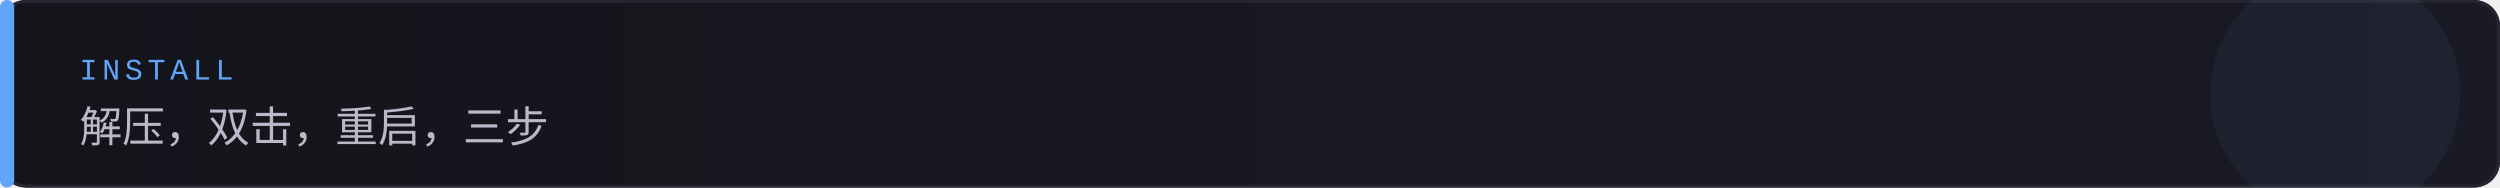
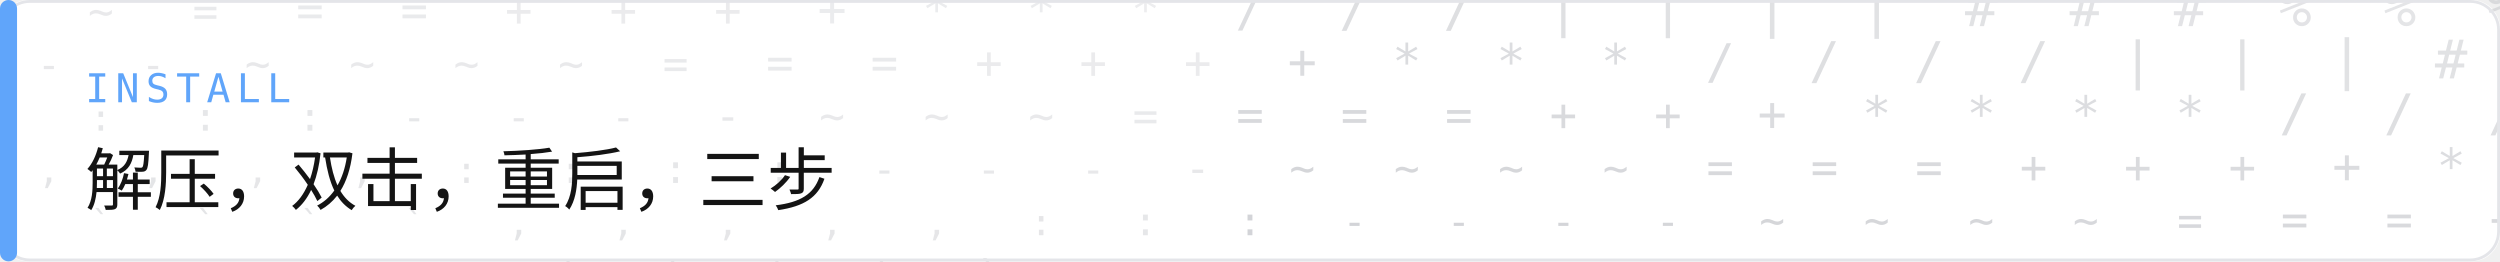
- <svg xmlns="http://www.w3.org/2000/svg" width="880" height="66" viewBox="0 0 880 66" role="img" aria-label="解压，双击，重启，三步">
-   <defs>
-     <linearGradient id="ginstall" x1="0" y1="0" x2="1" y2="0">
-       <stop offset="0%" stop-color="#14151b" />
-       <stop offset="100%" stop-color="#1a1a24" />
-     </linearGradient>
-   </defs>
-   <rect width="880" height="66" rx="9" fill="url(#ginstall)" />
-   <rect x="0.5" y="0.5" width="879" height="65" rx="9" fill="none" stroke="#262633" />
-   <rect x="0" y="0" width="5" height="66" rx="2.5" fill="#60a5fa" />
-   <circle cx="822" cy="33" r="44" fill="#60a5fa" opacity="0.06" />
-   <text x="28" y="28" font-family="ui-monospace,SFMono-Regular,'SF Mono',Consolas,'Liberation Mono',Menlo,'Microsoft YaHei',monospace" font-size="10.5" fill="#60a5fa" letter-spacing="0.16em">INSTALL</text>
-   <text x="28" y="50" font-family="-apple-system,BlinkMacSystemFont,'Segoe UI','PingFang SC','Hiragino Sans GB','Microsoft YaHei','Noto Sans SC',Helvetica,Arial,sans-serif" font-size="15" fill="#b9b9c9">解压，双击，重启，三步</text>
+ <svg xmlns="http://www.w3.org/2000/svg" width="880" height="92" viewBox="0 0 880 92" role="img" aria-label="解压，双击，重启，三步">
+   <rect width="880" height="92" rx="10" fill="#ffffff" />
+   <g>
+     <text x="17.2" y="-9.2" font-family="ui-monospace,SFMono-Regular,Consolas,monospace" font-size="16" fill="#9da0a8" opacity="0.21" text-anchor="middle">+</text>
+     <text x="-1.2" y="9.2" font-family="ui-monospace,SFMono-Regular,Consolas,monospace" font-size="15" fill="#9da0a8" opacity="0.23" text-anchor="middle">~</text>
+     <text x="53.9" y="-9.2" font-family="ui-monospace,SFMono-Regular,Consolas,monospace" font-size="16" fill="#9da0a8" opacity="0.21" text-anchor="middle">+</text>
+     <text x="35.5" y="9.2" font-family="ui-monospace,SFMono-Regular,Consolas,monospace" font-size="15" fill="#9da0a8" opacity="0.23" text-anchor="middle">~</text>
+     <text x="17.2" y="27.6" font-family="ui-monospace,SFMono-Regular,Consolas,monospace" font-size="14" fill="#9da0a8" opacity="0.24" text-anchor="middle">-</text>
+     <text x="-1.2" y="46.0" font-family="ui-monospace,SFMono-Regular,Consolas,monospace" font-size="13" fill="#9da0a8" opacity="0.26" text-anchor="middle">:</text>
+     <text x="90.7" y="-9.2" font-family="ui-monospace,SFMono-Regular,Consolas,monospace" font-size="17" fill="#9da0a8" opacity="0.21" text-anchor="middle">+</text>
+     <text x="72.3" y="9.2" font-family="ui-monospace,SFMono-Regular,Consolas,monospace" font-size="15" fill="#9da0a8" opacity="0.22" text-anchor="middle">=</text>
+     <text x="53.9" y="27.6" font-family="ui-monospace,SFMono-Regular,Consolas,monospace" font-size="14" fill="#9da0a8" opacity="0.24" text-anchor="middle">-</text>
+     <text x="35.5" y="46.0" font-family="ui-monospace,SFMono-Regular,Consolas,monospace" font-size="13" fill="#9da0a8" opacity="0.25" text-anchor="middle">:</text>
+     <text x="17.2" y="64.4" font-family="ui-monospace,SFMono-Regular,Consolas,monospace" font-size="13" fill="#9da0a8" opacity="0.27" text-anchor="middle">,</text>
+     <text x="-1.2" y="82.8" font-family="ui-monospace,SFMono-Regular,Consolas,monospace" font-size="12" fill="#9da0a8" opacity="0.28" text-anchor="middle">.</text>
+     <text x="127.5" y="-9.2" font-family="ui-monospace,SFMono-Regular,Consolas,monospace" font-size="17" fill="#9da0a8" opacity="0.20" text-anchor="middle">*</text>
+     <text x="109.1" y="9.2" font-family="ui-monospace,SFMono-Regular,Consolas,monospace" font-size="16" fill="#9da0a8" opacity="0.22" text-anchor="middle">=</text>
+     <text x="90.7" y="27.6" font-family="ui-monospace,SFMono-Regular,Consolas,monospace" font-size="15" fill="#9da0a8" opacity="0.24" text-anchor="middle">~</text>
+     <text x="72.3" y="46.0" font-family="ui-monospace,SFMono-Regular,Consolas,monospace" font-size="14" fill="#9da0a8" opacity="0.25" text-anchor="middle">:</text>
+     <text x="53.9" y="64.4" font-family="ui-monospace,SFMono-Regular,Consolas,monospace" font-size="13" fill="#9da0a8" opacity="0.27" text-anchor="middle">,</text>
+     <text x="35.5" y="82.8" font-family="ui-monospace,SFMono-Regular,Consolas,monospace" font-size="12" fill="#9da0a8" opacity="0.28" text-anchor="middle">`</text>
+     <text x="17.2" y="101.2" font-family="ui-monospace,SFMono-Regular,Consolas,monospace" font-size="12" fill="#9da0a8" opacity="0.29" text-anchor="middle">.</text>
+     <text x="164.2" y="-9.2" font-family="ui-monospace,SFMono-Regular,Consolas,monospace" font-size="17" fill="#9da0a8" opacity="0.20" text-anchor="middle">*</text>
+     <text x="145.8" y="9.2" font-family="ui-monospace,SFMono-Regular,Consolas,monospace" font-size="16" fill="#9da0a8" opacity="0.22" text-anchor="middle">=</text>
+     <text x="127.5" y="27.6" font-family="ui-monospace,SFMono-Regular,Consolas,monospace" font-size="15" fill="#9da0a8" opacity="0.23" text-anchor="middle">~</text>
+     <text x="109.1" y="46.0" font-family="ui-monospace,SFMono-Regular,Consolas,monospace" font-size="14" fill="#9da0a8" opacity="0.25" text-anchor="middle">:</text>
+     <text x="90.7" y="64.4" font-family="ui-monospace,SFMono-Regular,Consolas,monospace" font-size="13" fill="#9da0a8" opacity="0.26" text-anchor="middle">,</text>
+     <text x="72.3" y="82.8" font-family="ui-monospace,SFMono-Regular,Consolas,monospace" font-size="12" fill="#9da0a8" opacity="0.28" text-anchor="middle">`</text>
+     <text x="53.9" y="101.2" font-family="ui-monospace,SFMono-Regular,Consolas,monospace" font-size="12" fill="#9da0a8" opacity="0.29" text-anchor="middle">.</text>
+     <text x="201.0" y="-9.2" font-family="ui-monospace,SFMono-Regular,Consolas,monospace" font-size="17" fill="#9da0a8" opacity="0.20" text-anchor="middle">*</text>
+     <text x="182.6" y="9.2" font-family="ui-monospace,SFMono-Regular,Consolas,monospace" font-size="16" fill="#9da0a8" opacity="0.21" text-anchor="middle">+</text>
+     <text x="164.2" y="27.6" font-family="ui-monospace,SFMono-Regular,Consolas,monospace" font-size="15" fill="#9da0a8" opacity="0.23" text-anchor="middle">~</text>
+     <text x="145.8" y="46.0" font-family="ui-monospace,SFMono-Regular,Consolas,monospace" font-size="14" fill="#9da0a8" opacity="0.25" text-anchor="middle">-</text>
+     <text x="127.5" y="64.4" font-family="ui-monospace,SFMono-Regular,Consolas,monospace" font-size="13" fill="#9da0a8" opacity="0.26" text-anchor="middle">,</text>
+     <text x="109.1" y="82.8" font-family="ui-monospace,SFMono-Regular,Consolas,monospace" font-size="12" fill="#9da0a8" opacity="0.27" text-anchor="middle">`</text>
+     <text x="90.7" y="101.2" font-family="ui-monospace,SFMono-Regular,Consolas,monospace" font-size="12" fill="#9da0a8" opacity="0.29" text-anchor="middle">.</text>
+     <text x="237.8" y="-9.2" font-family="ui-monospace,SFMono-Regular,Consolas,monospace" font-size="17" fill="#9da0a8" opacity="0.19" text-anchor="middle">*</text>
+     <text x="219.4" y="9.2" font-family="ui-monospace,SFMono-Regular,Consolas,monospace" font-size="16" fill="#9da0a8" opacity="0.21" text-anchor="middle">+</text>
+     <text x="201.0" y="27.6" font-family="ui-monospace,SFMono-Regular,Consolas,monospace" font-size="15" fill="#9da0a8" opacity="0.23" text-anchor="middle">~</text>
+     <text x="182.6" y="46.0" font-family="ui-monospace,SFMono-Regular,Consolas,monospace" font-size="14" fill="#9da0a8" opacity="0.24" text-anchor="middle">-</text>
+     <text x="164.2" y="64.4" font-family="ui-monospace,SFMono-Regular,Consolas,monospace" font-size="13" fill="#9da0a8" opacity="0.26" text-anchor="middle">:</text>
+     <text x="145.8" y="82.8" font-family="ui-monospace,SFMono-Regular,Consolas,monospace" font-size="12" fill="#9da0a8" opacity="0.27" text-anchor="middle">`</text>
+     <text x="127.5" y="101.2" font-family="ui-monospace,SFMono-Regular,Consolas,monospace" font-size="12" fill="#9da0a8" opacity="0.28" text-anchor="middle">.</text>
+     <text x="274.5" y="-9.2" font-family="ui-monospace,SFMono-Regular,Consolas,monospace" font-size="18" fill="#9da0a8" opacity="0.19" text-anchor="middle">/</text>
+     <text x="256.2" y="9.2" font-family="ui-monospace,SFMono-Regular,Consolas,monospace" font-size="16" fill="#9da0a8" opacity="0.21" text-anchor="middle">+</text>
+     <text x="237.8" y="27.6" font-family="ui-monospace,SFMono-Regular,Consolas,monospace" font-size="15" fill="#9da0a8" opacity="0.22" text-anchor="middle">=</text>
+     <text x="219.4" y="46.0" font-family="ui-monospace,SFMono-Regular,Consolas,monospace" font-size="14" fill="#9da0a8" opacity="0.24" text-anchor="middle">-</text>
+     <text x="201.0" y="64.4" font-family="ui-monospace,SFMono-Regular,Consolas,monospace" font-size="13" fill="#9da0a8" opacity="0.26" text-anchor="middle">:</text>
+     <text x="182.6" y="82.8" font-family="ui-monospace,SFMono-Regular,Consolas,monospace" font-size="13" fill="#9da0a8" opacity="0.27" text-anchor="middle">,</text>
+     <text x="164.2" y="101.2" font-family="ui-monospace,SFMono-Regular,Consolas,monospace" font-size="12" fill="#9da0a8" opacity="0.28" text-anchor="middle">.</text>
+     <text x="311.3" y="-9.2" font-family="ui-monospace,SFMono-Regular,Consolas,monospace" font-size="18" fill="#9da0a8" opacity="0.19" text-anchor="middle">/</text>
+     <text x="292.9" y="9.2" font-family="ui-monospace,SFMono-Regular,Consolas,monospace" font-size="17" fill="#9da0a8" opacity="0.20" text-anchor="middle">+</text>
+     <text x="274.5" y="27.6" font-family="ui-monospace,SFMono-Regular,Consolas,monospace" font-size="16" fill="#9da0a8" opacity="0.22" text-anchor="middle">=</text>
+     <text x="256.2" y="46.0" font-family="ui-monospace,SFMono-Regular,Consolas,monospace" font-size="15" fill="#9da0a8" opacity="0.24" text-anchor="middle">-</text>
+     <text x="237.8" y="64.4" font-family="ui-monospace,SFMono-Regular,Consolas,monospace" font-size="14" fill="#9da0a8" opacity="0.25" text-anchor="middle">:</text>
+     <text x="219.4" y="82.8" font-family="ui-monospace,SFMono-Regular,Consolas,monospace" font-size="13" fill="#9da0a8" opacity="0.27" text-anchor="middle">,</text>
+     <text x="201.0" y="101.2" font-family="ui-monospace,SFMono-Regular,Consolas,monospace" font-size="12" fill="#9da0a8" opacity="0.28" text-anchor="middle">`</text>
+     <text x="348.1" y="-9.2" font-family="ui-monospace,SFMono-Regular,Consolas,monospace" font-size="18" fill="#9da0a8" opacity="0.18" text-anchor="middle">/</text>
+     <text x="329.7" y="9.2" font-family="ui-monospace,SFMono-Regular,Consolas,monospace" font-size="17" fill="#9da0a8" opacity="0.20" text-anchor="middle">*</text>
+     <text x="311.3" y="27.6" font-family="ui-monospace,SFMono-Regular,Consolas,monospace" font-size="16" fill="#9da0a8" opacity="0.22" text-anchor="middle">=</text>
+     <text x="292.9" y="46.0" font-family="ui-monospace,SFMono-Regular,Consolas,monospace" font-size="15" fill="#9da0a8" opacity="0.23" text-anchor="middle">~</text>
+     <text x="274.5" y="64.4" font-family="ui-monospace,SFMono-Regular,Consolas,monospace" font-size="14" fill="#9da0a8" opacity="0.25" text-anchor="middle">:</text>
+     <text x="256.2" y="82.8" font-family="ui-monospace,SFMono-Regular,Consolas,monospace" font-size="13" fill="#9da0a8" opacity="0.26" text-anchor="middle">,</text>
+     <text x="237.8" y="101.2" font-family="ui-monospace,SFMono-Regular,Consolas,monospace" font-size="12" fill="#9da0a8" opacity="0.28" text-anchor="middle">`</text>
+     <text x="384.8" y="-9.2" font-family="ui-monospace,SFMono-Regular,Consolas,monospace" font-size="18" fill="#9da0a8" opacity="0.18" text-anchor="middle">|</text>
+     <text x="366.5" y="9.2" font-family="ui-monospace,SFMono-Regular,Consolas,monospace" font-size="17" fill="#9da0a8" opacity="0.20" text-anchor="middle">*</text>
+     <text x="348.1" y="27.6" font-family="ui-monospace,SFMono-Regular,Consolas,monospace" font-size="16" fill="#9da0a8" opacity="0.21" text-anchor="middle">+</text>
+     <text x="329.7" y="46.0" font-family="ui-monospace,SFMono-Regular,Consolas,monospace" font-size="15" fill="#9da0a8" opacity="0.23" text-anchor="middle">~</text>
+     <text x="311.3" y="64.4" font-family="ui-monospace,SFMono-Regular,Consolas,monospace" font-size="14" fill="#9da0a8" opacity="0.25" text-anchor="middle">-</text>
+     <text x="292.9" y="82.8" font-family="ui-monospace,SFMono-Regular,Consolas,monospace" font-size="13" fill="#9da0a8" opacity="0.26" text-anchor="middle">,</text>
+     <text x="274.5" y="101.2" font-family="ui-monospace,SFMono-Regular,Consolas,monospace" font-size="12" fill="#9da0a8" opacity="0.28" text-anchor="middle">`</text>
+     <text x="421.6" y="-9.2" font-family="ui-monospace,SFMono-Regular,Consolas,monospace" font-size="18" fill="#9da0a8" opacity="0.18" text-anchor="middle">|</text>
+     <text x="403.2" y="9.2" font-family="ui-monospace,SFMono-Regular,Consolas,monospace" font-size="17" fill="#9da0a8" opacity="0.19" text-anchor="middle">*</text>
+     <text x="384.8" y="27.6" font-family="ui-monospace,SFMono-Regular,Consolas,monospace" font-size="16" fill="#9da0a8" opacity="0.21" text-anchor="middle">+</text>
+     <text x="366.5" y="46.0" font-family="ui-monospace,SFMono-Regular,Consolas,monospace" font-size="15" fill="#9da0a8" opacity="0.23" text-anchor="middle">~</text>
+     <text x="348.1" y="64.4" font-family="ui-monospace,SFMono-Regular,Consolas,monospace" font-size="14" fill="#9da0a8" opacity="0.24" text-anchor="middle">-</text>
+     <text x="329.7" y="82.8" font-family="ui-monospace,SFMono-Regular,Consolas,monospace" font-size="13" fill="#9da0a8" opacity="0.26" text-anchor="middle">,</text>
+     <text x="311.3" y="101.2" font-family="ui-monospace,SFMono-Regular,Consolas,monospace" font-size="12" fill="#9da0a8" opacity="0.27" text-anchor="middle">`</text>
+     <text x="458.4" y="-9.2" font-family="ui-monospace,SFMono-Regular,Consolas,monospace" font-size="19" fill="#9da0a8" opacity="0.32" text-anchor="middle">|</text>
+     <text x="440.0" y="9.2" font-family="ui-monospace,SFMono-Regular,Consolas,monospace" font-size="17" fill="#9da0a8" opacity="0.35" text-anchor="middle">/</text>
+     <text x="421.6" y="27.6" font-family="ui-monospace,SFMono-Regular,Consolas,monospace" font-size="16" fill="#9da0a8" opacity="0.21" text-anchor="middle">+</text>
+     <text x="403.2" y="46.0" font-family="ui-monospace,SFMono-Regular,Consolas,monospace" font-size="15" fill="#9da0a8" opacity="0.22" text-anchor="middle">=</text>
+     <text x="384.8" y="64.4" font-family="ui-monospace,SFMono-Regular,Consolas,monospace" font-size="14" fill="#9da0a8" opacity="0.24" text-anchor="middle">-</text>
+     <text x="366.5" y="82.8" font-family="ui-monospace,SFMono-Regular,Consolas,monospace" font-size="13" fill="#9da0a8" opacity="0.26" text-anchor="middle">:</text>
+     <text x="348.1" y="101.2" font-family="ui-monospace,SFMono-Regular,Consolas,monospace" font-size="13" fill="#9da0a8" opacity="0.27" text-anchor="middle">`</text>
+     <text x="495.2" y="-9.2" font-family="ui-monospace,SFMono-Regular,Consolas,monospace" font-size="19" fill="#9da0a8" opacity="0.31" text-anchor="middle">#</text>
+     <text x="476.8" y="9.2" font-family="ui-monospace,SFMono-Regular,Consolas,monospace" font-size="18" fill="#9da0a8" opacity="0.34" text-anchor="middle">/</text>
+     <text x="458.4" y="27.6" font-family="ui-monospace,SFMono-Regular,Consolas,monospace" font-size="17" fill="#9da0a8" opacity="0.37" text-anchor="middle">+</text>
+     <text x="440.0" y="46.0" font-family="ui-monospace,SFMono-Regular,Consolas,monospace" font-size="16" fill="#9da0a8" opacity="0.40" text-anchor="middle">=</text>
+     <text x="421.6" y="64.4" font-family="ui-monospace,SFMono-Regular,Consolas,monospace" font-size="15" fill="#9da0a8" opacity="0.24" text-anchor="middle">-</text>
+     <text x="403.2" y="82.8" font-family="ui-monospace,SFMono-Regular,Consolas,monospace" font-size="14" fill="#9da0a8" opacity="0.25" text-anchor="middle">:</text>
+     <text x="384.8" y="101.2" font-family="ui-monospace,SFMono-Regular,Consolas,monospace" font-size="13" fill="#9da0a8" opacity="0.27" text-anchor="middle">,</text>
+     <text x="531.9" y="-9.2" font-family="ui-monospace,SFMono-Regular,Consolas,monospace" font-size="19" fill="#9da0a8" opacity="0.30" text-anchor="middle">#</text>
+     <text x="513.5" y="9.2" font-family="ui-monospace,SFMono-Regular,Consolas,monospace" font-size="18" fill="#9da0a8" opacity="0.34" text-anchor="middle">/</text>
+     <text x="495.2" y="27.6" font-family="ui-monospace,SFMono-Regular,Consolas,monospace" font-size="17" fill="#9da0a8" opacity="0.37" text-anchor="middle">*</text>
+     <text x="476.8" y="46.0" font-family="ui-monospace,SFMono-Regular,Consolas,monospace" font-size="16" fill="#9da0a8" opacity="0.40" text-anchor="middle">=</text>
+     <text x="458.4" y="64.4" font-family="ui-monospace,SFMono-Regular,Consolas,monospace" font-size="15" fill="#9da0a8" opacity="0.43" text-anchor="middle">~</text>
+     <text x="440.0" y="82.8" font-family="ui-monospace,SFMono-Regular,Consolas,monospace" font-size="14" fill="#9da0a8" opacity="0.45" text-anchor="middle">:</text>
+     <text x="421.6" y="101.2" font-family="ui-monospace,SFMono-Regular,Consolas,monospace" font-size="13" fill="#9da0a8" opacity="0.26" text-anchor="middle">,</text>
+     <text x="568.7" y="-9.2" font-family="ui-monospace,SFMono-Regular,Consolas,monospace" font-size="19" fill="#9da0a8" opacity="0.30" text-anchor="middle">#</text>
+     <text x="550.3" y="9.2" font-family="ui-monospace,SFMono-Regular,Consolas,monospace" font-size="18" fill="#9da0a8" opacity="0.33" text-anchor="middle">|</text>
+     <text x="531.9" y="27.6" font-family="ui-monospace,SFMono-Regular,Consolas,monospace" font-size="17" fill="#9da0a8" opacity="0.36" text-anchor="middle">*</text>
+     <text x="513.5" y="46.0" font-family="ui-monospace,SFMono-Regular,Consolas,monospace" font-size="16" fill="#9da0a8" opacity="0.39" text-anchor="middle">=</text>
+     <text x="495.2" y="64.4" font-family="ui-monospace,SFMono-Regular,Consolas,monospace" font-size="15" fill="#9da0a8" opacity="0.42" text-anchor="middle">~</text>
+     <text x="476.8" y="82.8" font-family="ui-monospace,SFMono-Regular,Consolas,monospace" font-size="14" fill="#9da0a8" opacity="0.45" text-anchor="middle">-</text>
+     <text x="458.4" y="101.2" font-family="ui-monospace,SFMono-Regular,Consolas,monospace" font-size="13" fill="#9da0a8" opacity="0.48" text-anchor="middle">,</text>
+     <text x="605.5" y="-9.2" font-family="ui-monospace,SFMono-Regular,Consolas,monospace" font-size="19" fill="#9da0a8" opacity="0.29" text-anchor="middle">#</text>
+     <text x="587.1" y="9.2" font-family="ui-monospace,SFMono-Regular,Consolas,monospace" font-size="18" fill="#9da0a8" opacity="0.32" text-anchor="middle">|</text>
+     <text x="568.7" y="27.6" font-family="ui-monospace,SFMono-Regular,Consolas,monospace" font-size="17" fill="#9da0a8" opacity="0.36" text-anchor="middle">*</text>
+     <text x="550.3" y="46.0" font-family="ui-monospace,SFMono-Regular,Consolas,monospace" font-size="16" fill="#9da0a8" opacity="0.39" text-anchor="middle">+</text>
+     <text x="531.9" y="64.4" font-family="ui-monospace,SFMono-Regular,Consolas,monospace" font-size="15" fill="#9da0a8" opacity="0.42" text-anchor="middle">~</text>
+     <text x="513.5" y="82.8" font-family="ui-monospace,SFMono-Regular,Consolas,monospace" font-size="14" fill="#9da0a8" opacity="0.44" text-anchor="middle">-</text>
+     <text x="495.2" y="101.2" font-family="ui-monospace,SFMono-Regular,Consolas,monospace" font-size="13" fill="#9da0a8" opacity="0.47" text-anchor="middle">,</text>
+     <text x="642.2" y="-9.2" font-family="ui-monospace,SFMono-Regular,Consolas,monospace" font-size="20" fill="#9da0a8" opacity="0.29" text-anchor="middle">%</text>
+     <text x="623.8" y="9.2" font-family="ui-monospace,SFMono-Regular,Consolas,monospace" font-size="19" fill="#9da0a8" opacity="0.32" text-anchor="middle">|</text>
+     <text x="605.5" y="27.6" font-family="ui-monospace,SFMono-Regular,Consolas,monospace" font-size="17" fill="#9da0a8" opacity="0.35" text-anchor="middle">/</text>
+     <text x="587.1" y="46.0" font-family="ui-monospace,SFMono-Regular,Consolas,monospace" font-size="16" fill="#9da0a8" opacity="0.38" text-anchor="middle">+</text>
+     <text x="568.7" y="64.4" font-family="ui-monospace,SFMono-Regular,Consolas,monospace" font-size="15" fill="#9da0a8" opacity="0.41" text-anchor="middle">~</text>
+     <text x="550.3" y="82.8" font-family="ui-monospace,SFMono-Regular,Consolas,monospace" font-size="14" fill="#9da0a8" opacity="0.44" text-anchor="middle">-</text>
+     <text x="531.9" y="101.2" font-family="ui-monospace,SFMono-Regular,Consolas,monospace" font-size="13" fill="#9da0a8" opacity="0.47" text-anchor="middle">:</text>
+     <text x="679.0" y="-9.2" font-family="ui-monospace,SFMono-Regular,Consolas,monospace" font-size="20" fill="#9da0a8" opacity="0.28" text-anchor="middle">%</text>
+     <text x="660.6" y="9.2" font-family="ui-monospace,SFMono-Regular,Consolas,monospace" font-size="19" fill="#9da0a8" opacity="0.31" text-anchor="middle">|</text>
+     <text x="642.2" y="27.6" font-family="ui-monospace,SFMono-Regular,Consolas,monospace" font-size="18" fill="#9da0a8" opacity="0.34" text-anchor="middle">/</text>
+     <text x="623.8" y="46.0" font-family="ui-monospace,SFMono-Regular,Consolas,monospace" font-size="17" fill="#9da0a8" opacity="0.37" text-anchor="middle">+</text>
+     <text x="605.5" y="64.4" font-family="ui-monospace,SFMono-Regular,Consolas,monospace" font-size="16" fill="#9da0a8" opacity="0.40" text-anchor="middle">=</text>
+     <text x="587.1" y="82.8" font-family="ui-monospace,SFMono-Regular,Consolas,monospace" font-size="14" fill="#9da0a8" opacity="0.43" text-anchor="middle">-</text>
+     <text x="568.7" y="101.2" font-family="ui-monospace,SFMono-Regular,Consolas,monospace" font-size="14" fill="#9da0a8" opacity="0.46" text-anchor="middle">:</text>
+     <text x="715.8" y="-9.2" font-family="ui-monospace,SFMono-Regular,Consolas,monospace" font-size="20" fill="#9da0a8" opacity="0.27" text-anchor="middle">%</text>
+     <text x="697.4" y="9.2" font-family="ui-monospace,SFMono-Regular,Consolas,monospace" font-size="19" fill="#9da0a8" opacity="0.31" text-anchor="middle">#</text>
+     <text x="679.0" y="27.6" font-family="ui-monospace,SFMono-Regular,Consolas,monospace" font-size="18" fill="#9da0a8" opacity="0.34" text-anchor="middle">/</text>
+     <text x="660.6" y="46.0" font-family="ui-monospace,SFMono-Regular,Consolas,monospace" font-size="17" fill="#9da0a8" opacity="0.37" text-anchor="middle">*</text>
+     <text x="642.2" y="64.4" font-family="ui-monospace,SFMono-Regular,Consolas,monospace" font-size="16" fill="#9da0a8" opacity="0.40" text-anchor="middle">=</text>
+     <text x="623.8" y="82.8" font-family="ui-monospace,SFMono-Regular,Consolas,monospace" font-size="15" fill="#9da0a8" opacity="0.43" text-anchor="middle">~</text>
+     <text x="605.5" y="101.2" font-family="ui-monospace,SFMono-Regular,Consolas,monospace" font-size="14" fill="#9da0a8" opacity="0.46" text-anchor="middle">:</text>
+     <text x="752.5" y="-9.2" font-family="ui-monospace,SFMono-Regular,Consolas,monospace" font-size="20" fill="#9da0a8" opacity="0.27" text-anchor="middle">@</text>
+     <text x="734.2" y="9.2" font-family="ui-monospace,SFMono-Regular,Consolas,monospace" font-size="19" fill="#9da0a8" opacity="0.30" text-anchor="middle">#</text>
+     <text x="715.8" y="27.6" font-family="ui-monospace,SFMono-Regular,Consolas,monospace" font-size="18" fill="#9da0a8" opacity="0.33" text-anchor="middle">/</text>
+     <text x="697.4" y="46.0" font-family="ui-monospace,SFMono-Regular,Consolas,monospace" font-size="17" fill="#9da0a8" opacity="0.36" text-anchor="middle">*</text>
+     <text x="679.0" y="64.4" font-family="ui-monospace,SFMono-Regular,Consolas,monospace" font-size="16" fill="#9da0a8" opacity="0.39" text-anchor="middle">=</text>
+     <text x="660.6" y="82.8" font-family="ui-monospace,SFMono-Regular,Consolas,monospace" font-size="15" fill="#9da0a8" opacity="0.42" text-anchor="middle">~</text>
+     <text x="642.2" y="101.2" font-family="ui-monospace,SFMono-Regular,Consolas,monospace" font-size="14" fill="#9da0a8" opacity="0.45" text-anchor="middle">:</text>
+     <text x="789.3" y="-9.2" font-family="ui-monospace,SFMono-Regular,Consolas,monospace" font-size="20" fill="#9da0a8" opacity="0.26" text-anchor="middle">@</text>
+     <text x="770.9" y="9.2" font-family="ui-monospace,SFMono-Regular,Consolas,monospace" font-size="19" fill="#9da0a8" opacity="0.29" text-anchor="middle">#</text>
+     <text x="752.5" y="27.6" font-family="ui-monospace,SFMono-Regular,Consolas,monospace" font-size="18" fill="#9da0a8" opacity="0.33" text-anchor="middle">|</text>
+     <text x="734.2" y="46.0" font-family="ui-monospace,SFMono-Regular,Consolas,monospace" font-size="17" fill="#9da0a8" opacity="0.36" text-anchor="middle">*</text>
+     <text x="715.8" y="64.4" font-family="ui-monospace,SFMono-Regular,Consolas,monospace" font-size="16" fill="#9da0a8" opacity="0.39" text-anchor="middle">+</text>
+     <text x="697.4" y="82.8" font-family="ui-monospace,SFMono-Regular,Consolas,monospace" font-size="15" fill="#9da0a8" opacity="0.42" text-anchor="middle">~</text>
+     <text x="679.0" y="101.2" font-family="ui-monospace,SFMono-Regular,Consolas,monospace" font-size="14" fill="#9da0a8" opacity="0.45" text-anchor="middle">-</text>
+     <text x="826.1" y="-9.2" font-family="ui-monospace,SFMono-Regular,Consolas,monospace" font-size="21" fill="#9da0a8" opacity="0.26" text-anchor="middle">@</text>
+     <text x="807.7" y="9.2" font-family="ui-monospace,SFMono-Regular,Consolas,monospace" font-size="20" fill="#9da0a8" opacity="0.29" text-anchor="middle">%</text>
+     <text x="789.3" y="27.6" font-family="ui-monospace,SFMono-Regular,Consolas,monospace" font-size="18" fill="#9da0a8" opacity="0.32" text-anchor="middle">|</text>
+     <text x="770.9" y="46.0" font-family="ui-monospace,SFMono-Regular,Consolas,monospace" font-size="17" fill="#9da0a8" opacity="0.35" text-anchor="middle">*</text>
+     <text x="752.5" y="64.4" font-family="ui-monospace,SFMono-Regular,Consolas,monospace" font-size="16" fill="#9da0a8" opacity="0.38" text-anchor="middle">+</text>
+     <text x="734.2" y="82.8" font-family="ui-monospace,SFMono-Regular,Consolas,monospace" font-size="15" fill="#9da0a8" opacity="0.41" text-anchor="middle">~</text>
+     <text x="715.8" y="101.2" font-family="ui-monospace,SFMono-Regular,Consolas,monospace" font-size="14" fill="#9da0a8" opacity="0.44" text-anchor="middle">-</text>
+     <text x="862.8" y="-9.2" font-family="ui-monospace,SFMono-Regular,Consolas,monospace" font-size="21" fill="#9da0a8" opacity="0.26" text-anchor="middle">@</text>
+     <text x="844.5" y="9.2" font-family="ui-monospace,SFMono-Regular,Consolas,monospace" font-size="20" fill="#9da0a8" opacity="0.28" text-anchor="middle">%</text>
+     <text x="826.1" y="27.6" font-family="ui-monospace,SFMono-Regular,Consolas,monospace" font-size="19" fill="#9da0a8" opacity="0.31" text-anchor="middle">|</text>
+     <text x="807.7" y="46.0" font-family="ui-monospace,SFMono-Regular,Consolas,monospace" font-size="18" fill="#9da0a8" opacity="0.34" text-anchor="middle">/</text>
+     <text x="789.3" y="64.4" font-family="ui-monospace,SFMono-Regular,Consolas,monospace" font-size="16" fill="#9da0a8" opacity="0.38" text-anchor="middle">+</text>
+     <text x="770.9" y="82.8" font-family="ui-monospace,SFMono-Regular,Consolas,monospace" font-size="15" fill="#9da0a8" opacity="0.41" text-anchor="middle">=</text>
+     <text x="752.5" y="101.2" font-family="ui-monospace,SFMono-Regular,Consolas,monospace" font-size="14" fill="#9da0a8" opacity="0.44" text-anchor="middle">-</text>
+     <text x="881.2" y="9.2" font-family="ui-monospace,SFMono-Regular,Consolas,monospace" font-size="20" fill="#9da0a8" opacity="0.27" text-anchor="middle">%</text>
+     <text x="862.8" y="27.6" font-family="ui-monospace,SFMono-Regular,Consolas,monospace" font-size="19" fill="#9da0a8" opacity="0.31" text-anchor="middle">#</text>
+     <text x="844.5" y="46.0" font-family="ui-monospace,SFMono-Regular,Consolas,monospace" font-size="18" fill="#9da0a8" opacity="0.34" text-anchor="middle">/</text>
+     <text x="826.1" y="64.4" font-family="ui-monospace,SFMono-Regular,Consolas,monospace" font-size="17" fill="#9da0a8" opacity="0.37" text-anchor="middle">+</text>
+     <text x="807.7" y="82.8" font-family="ui-monospace,SFMono-Regular,Consolas,monospace" font-size="16" fill="#9da0a8" opacity="0.40" text-anchor="middle">=</text>
+     <text x="789.3" y="101.2" font-family="ui-monospace,SFMono-Regular,Consolas,monospace" font-size="15" fill="#9da0a8" opacity="0.43" text-anchor="middle">~</text>
+     <text x="881.2" y="46.0" font-family="ui-monospace,SFMono-Regular,Consolas,monospace" font-size="18" fill="#9da0a8" opacity="0.33" text-anchor="middle">/</text>
+     <text x="862.8" y="64.4" font-family="ui-monospace,SFMono-Regular,Consolas,monospace" font-size="17" fill="#9da0a8" opacity="0.36" text-anchor="middle">*</text>
+     <text x="844.5" y="82.8" font-family="ui-monospace,SFMono-Regular,Consolas,monospace" font-size="16" fill="#9da0a8" opacity="0.39" text-anchor="middle">=</text>
+     <text x="826.1" y="101.2" font-family="ui-monospace,SFMono-Regular,Consolas,monospace" font-size="15" fill="#9da0a8" opacity="0.42" text-anchor="middle">~</text>
+     <text x="881.2" y="82.8" font-family="ui-monospace,SFMono-Regular,Consolas,monospace" font-size="16" fill="#9da0a8" opacity="0.39" text-anchor="middle">+</text>
+     <text x="862.8" y="101.2" font-family="ui-monospace,SFMono-Regular,Consolas,monospace" font-size="15" fill="#9da0a8" opacity="0.42" text-anchor="middle">~</text>
+   </g>
+   <rect x="0.5" y="0.5" width="879" height="91" rx="10" fill="none" stroke="#e4e5e9" />
+   <rect x="0" y="0" width="6" height="92" rx="3" fill="#60a5fa" />
+   <text x="30" y="36" font-family="ui-monospace,SFMono-Regular,Consolas,monospace" font-size="14" fill="#60a5fa" letter-spacing="0.16em">INSTALL</text>
+   <text x="30" y="72" font-family="-apple-system,BlinkMacSystemFont,'Segoe UI','PingFang SC','Hiragino Sans GB','Microsoft YaHei','Noto Sans SC',Helvetica,Arial,sans-serif" font-size="24" fill="#141414">解压，双击，重启，三步</text>
</svg>
